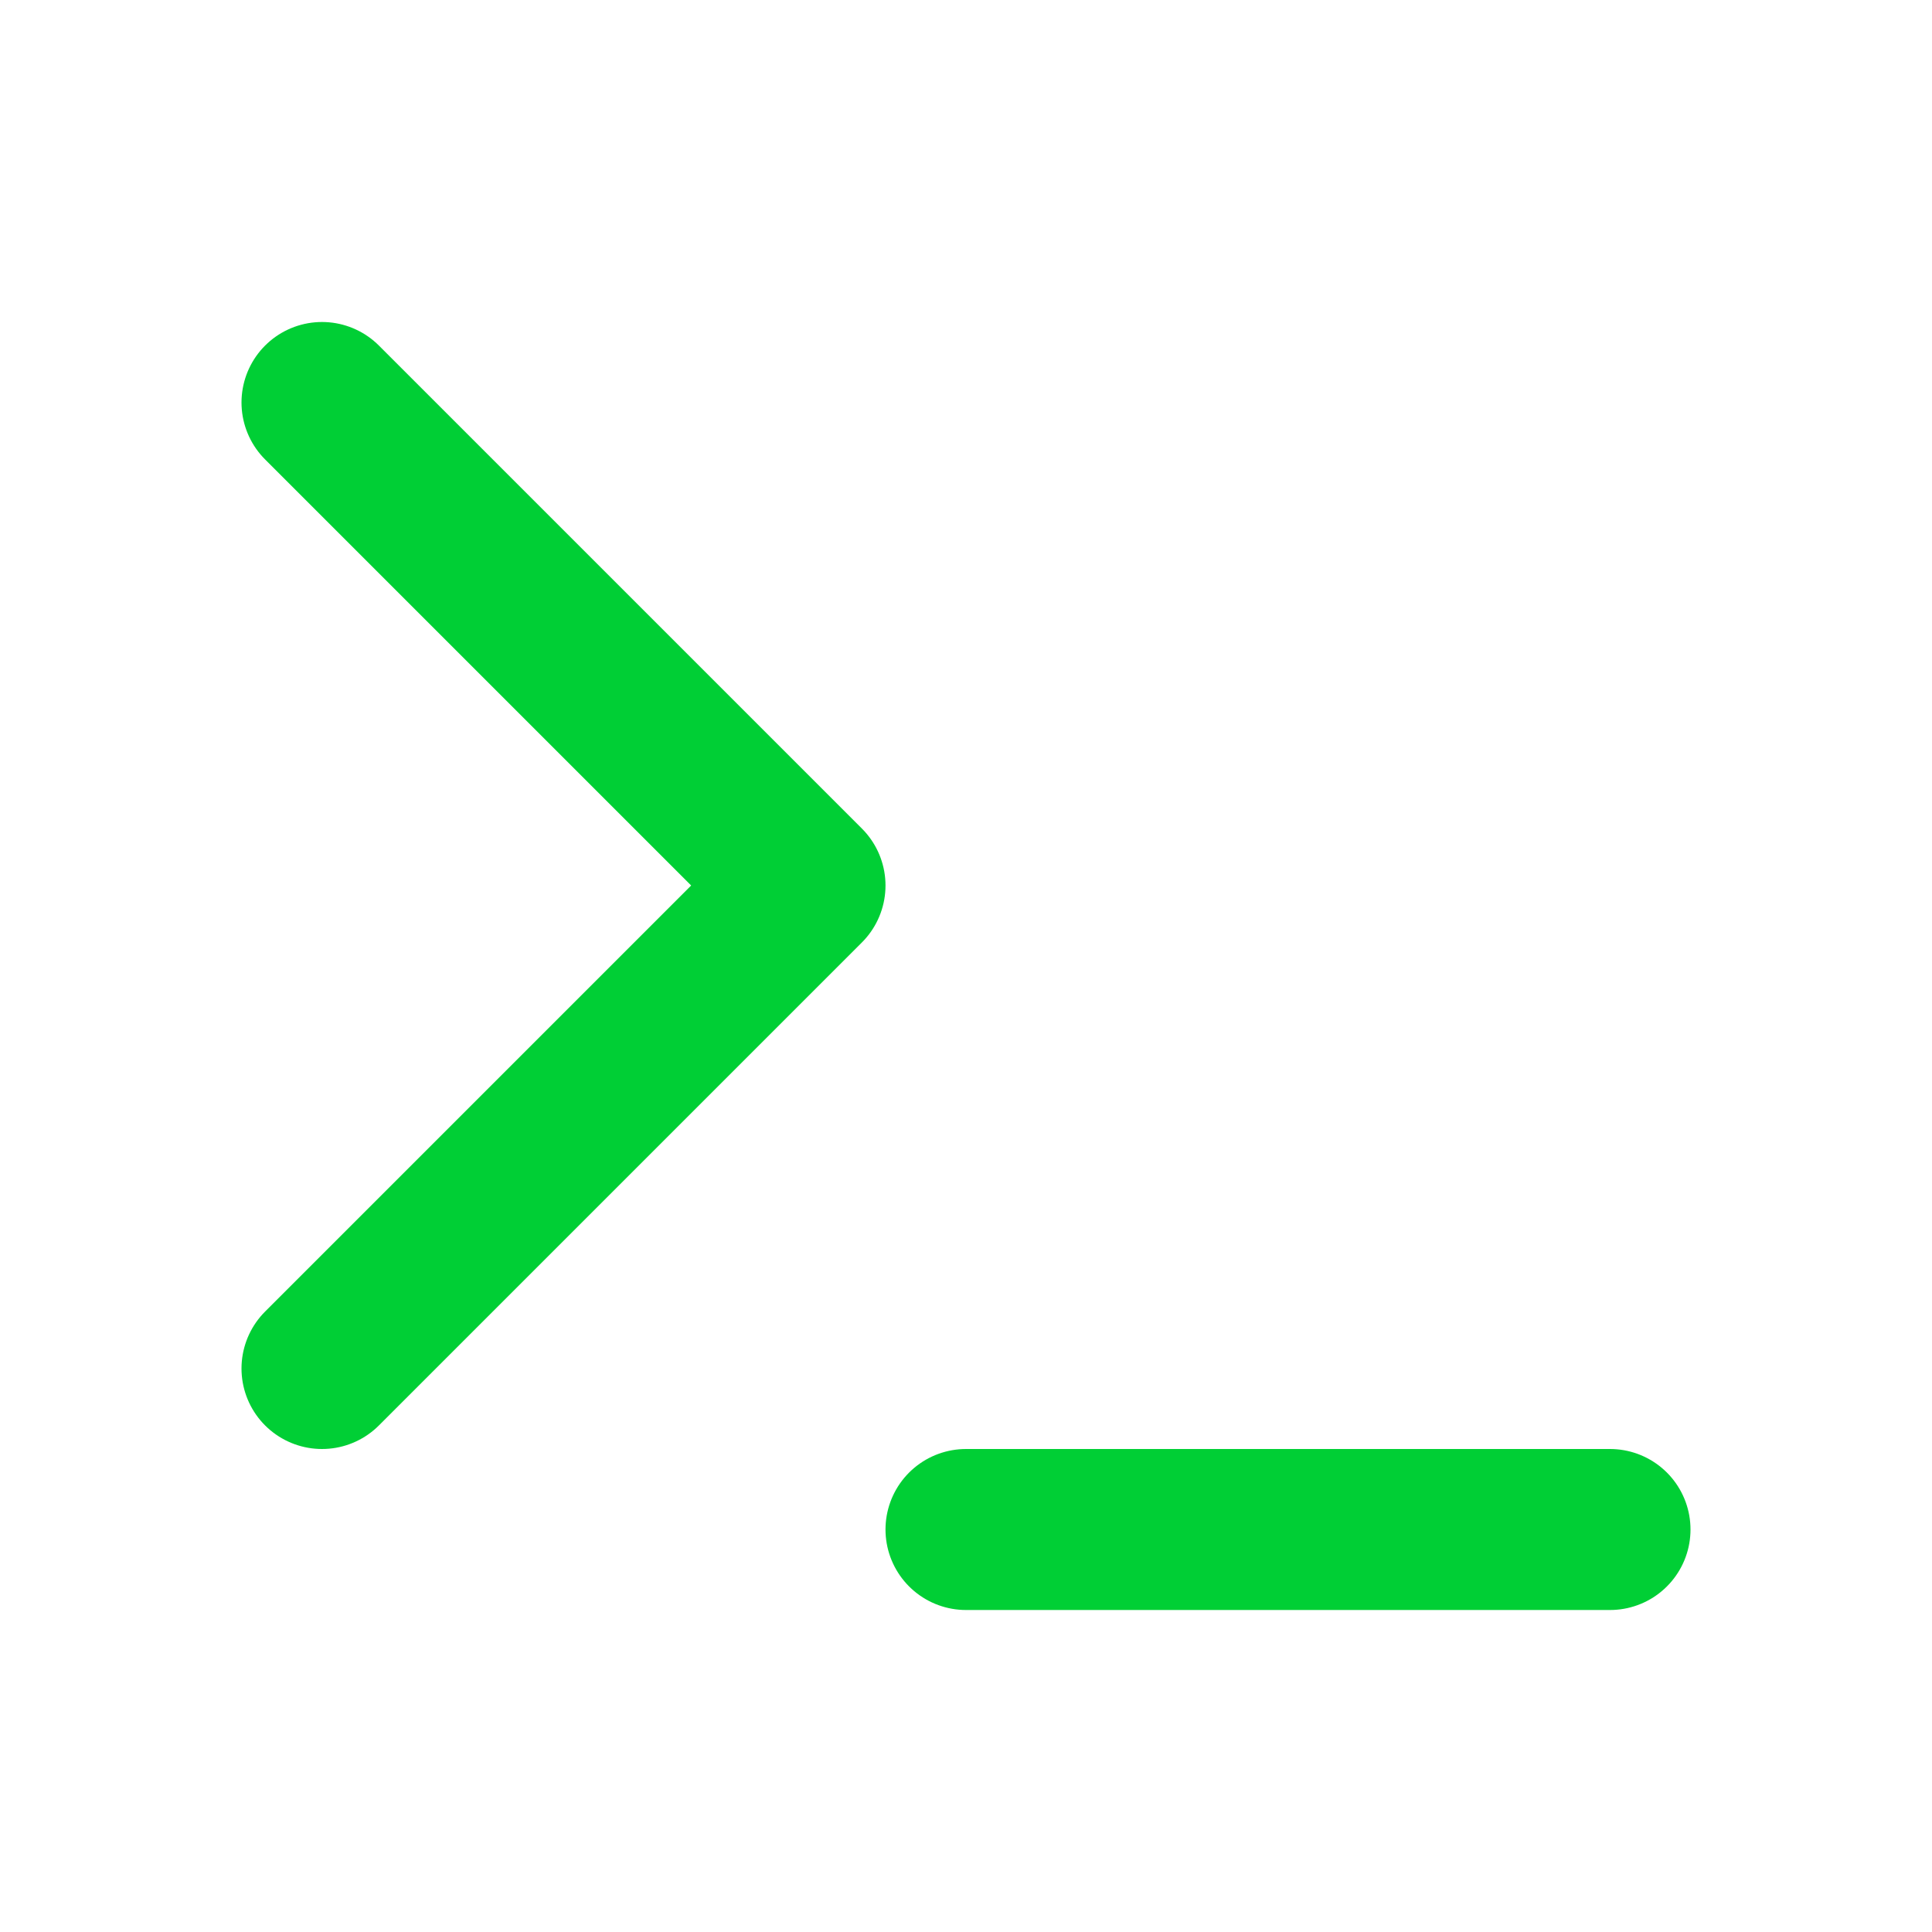
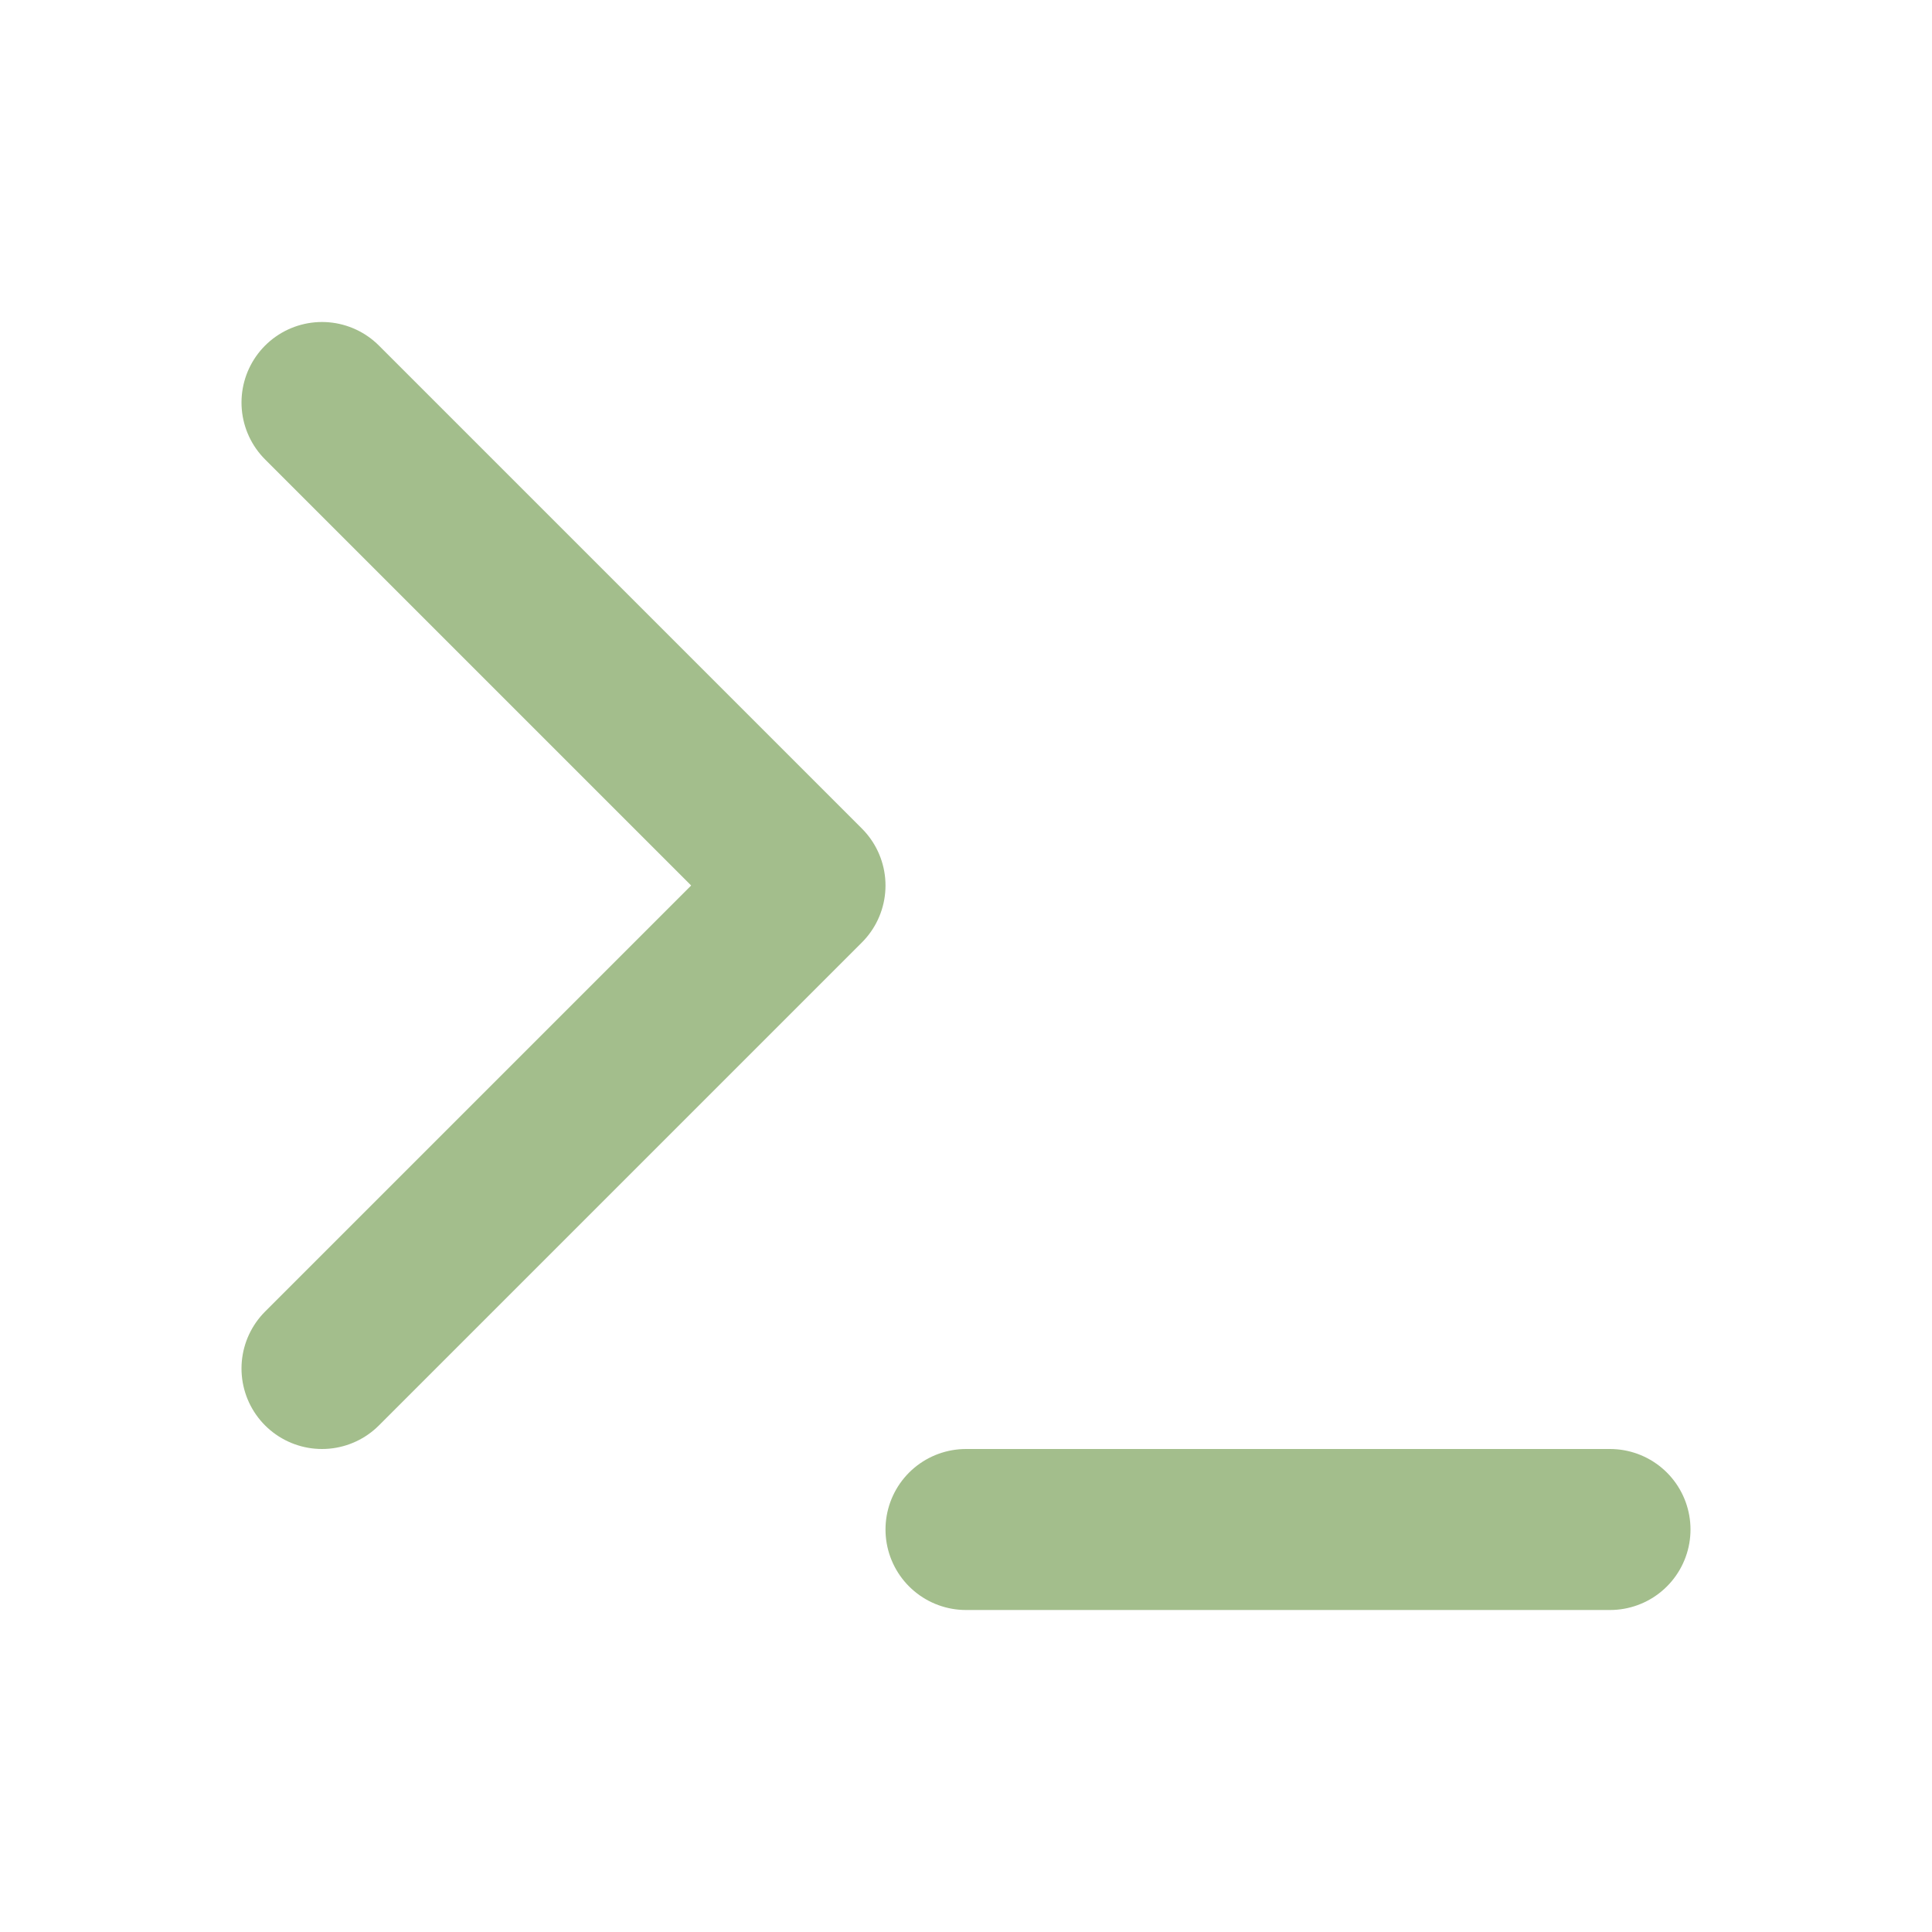
- <svg xmlns="http://www.w3.org/2000/svg" width="48" height="48" viewBox="0 0 24 24" fill="none" stroke="#00CF35" stroke-width="2" stroke-linecap="round" stroke-linejoin="round" class="feather feather-terminal">
+ <svg xmlns="http://www.w3.org/2000/svg" width="48" height="48" viewBox="0 0 24 24" fill="none" stroke="#A3BE8C" stroke-width="2" stroke-linecap="round" stroke-linejoin="round" class="feather feather-terminal">
  <polyline points="4 17 10 11 4 5" />
  <line x1="12" y1="19" x2="20" y2="19" />
</svg>
